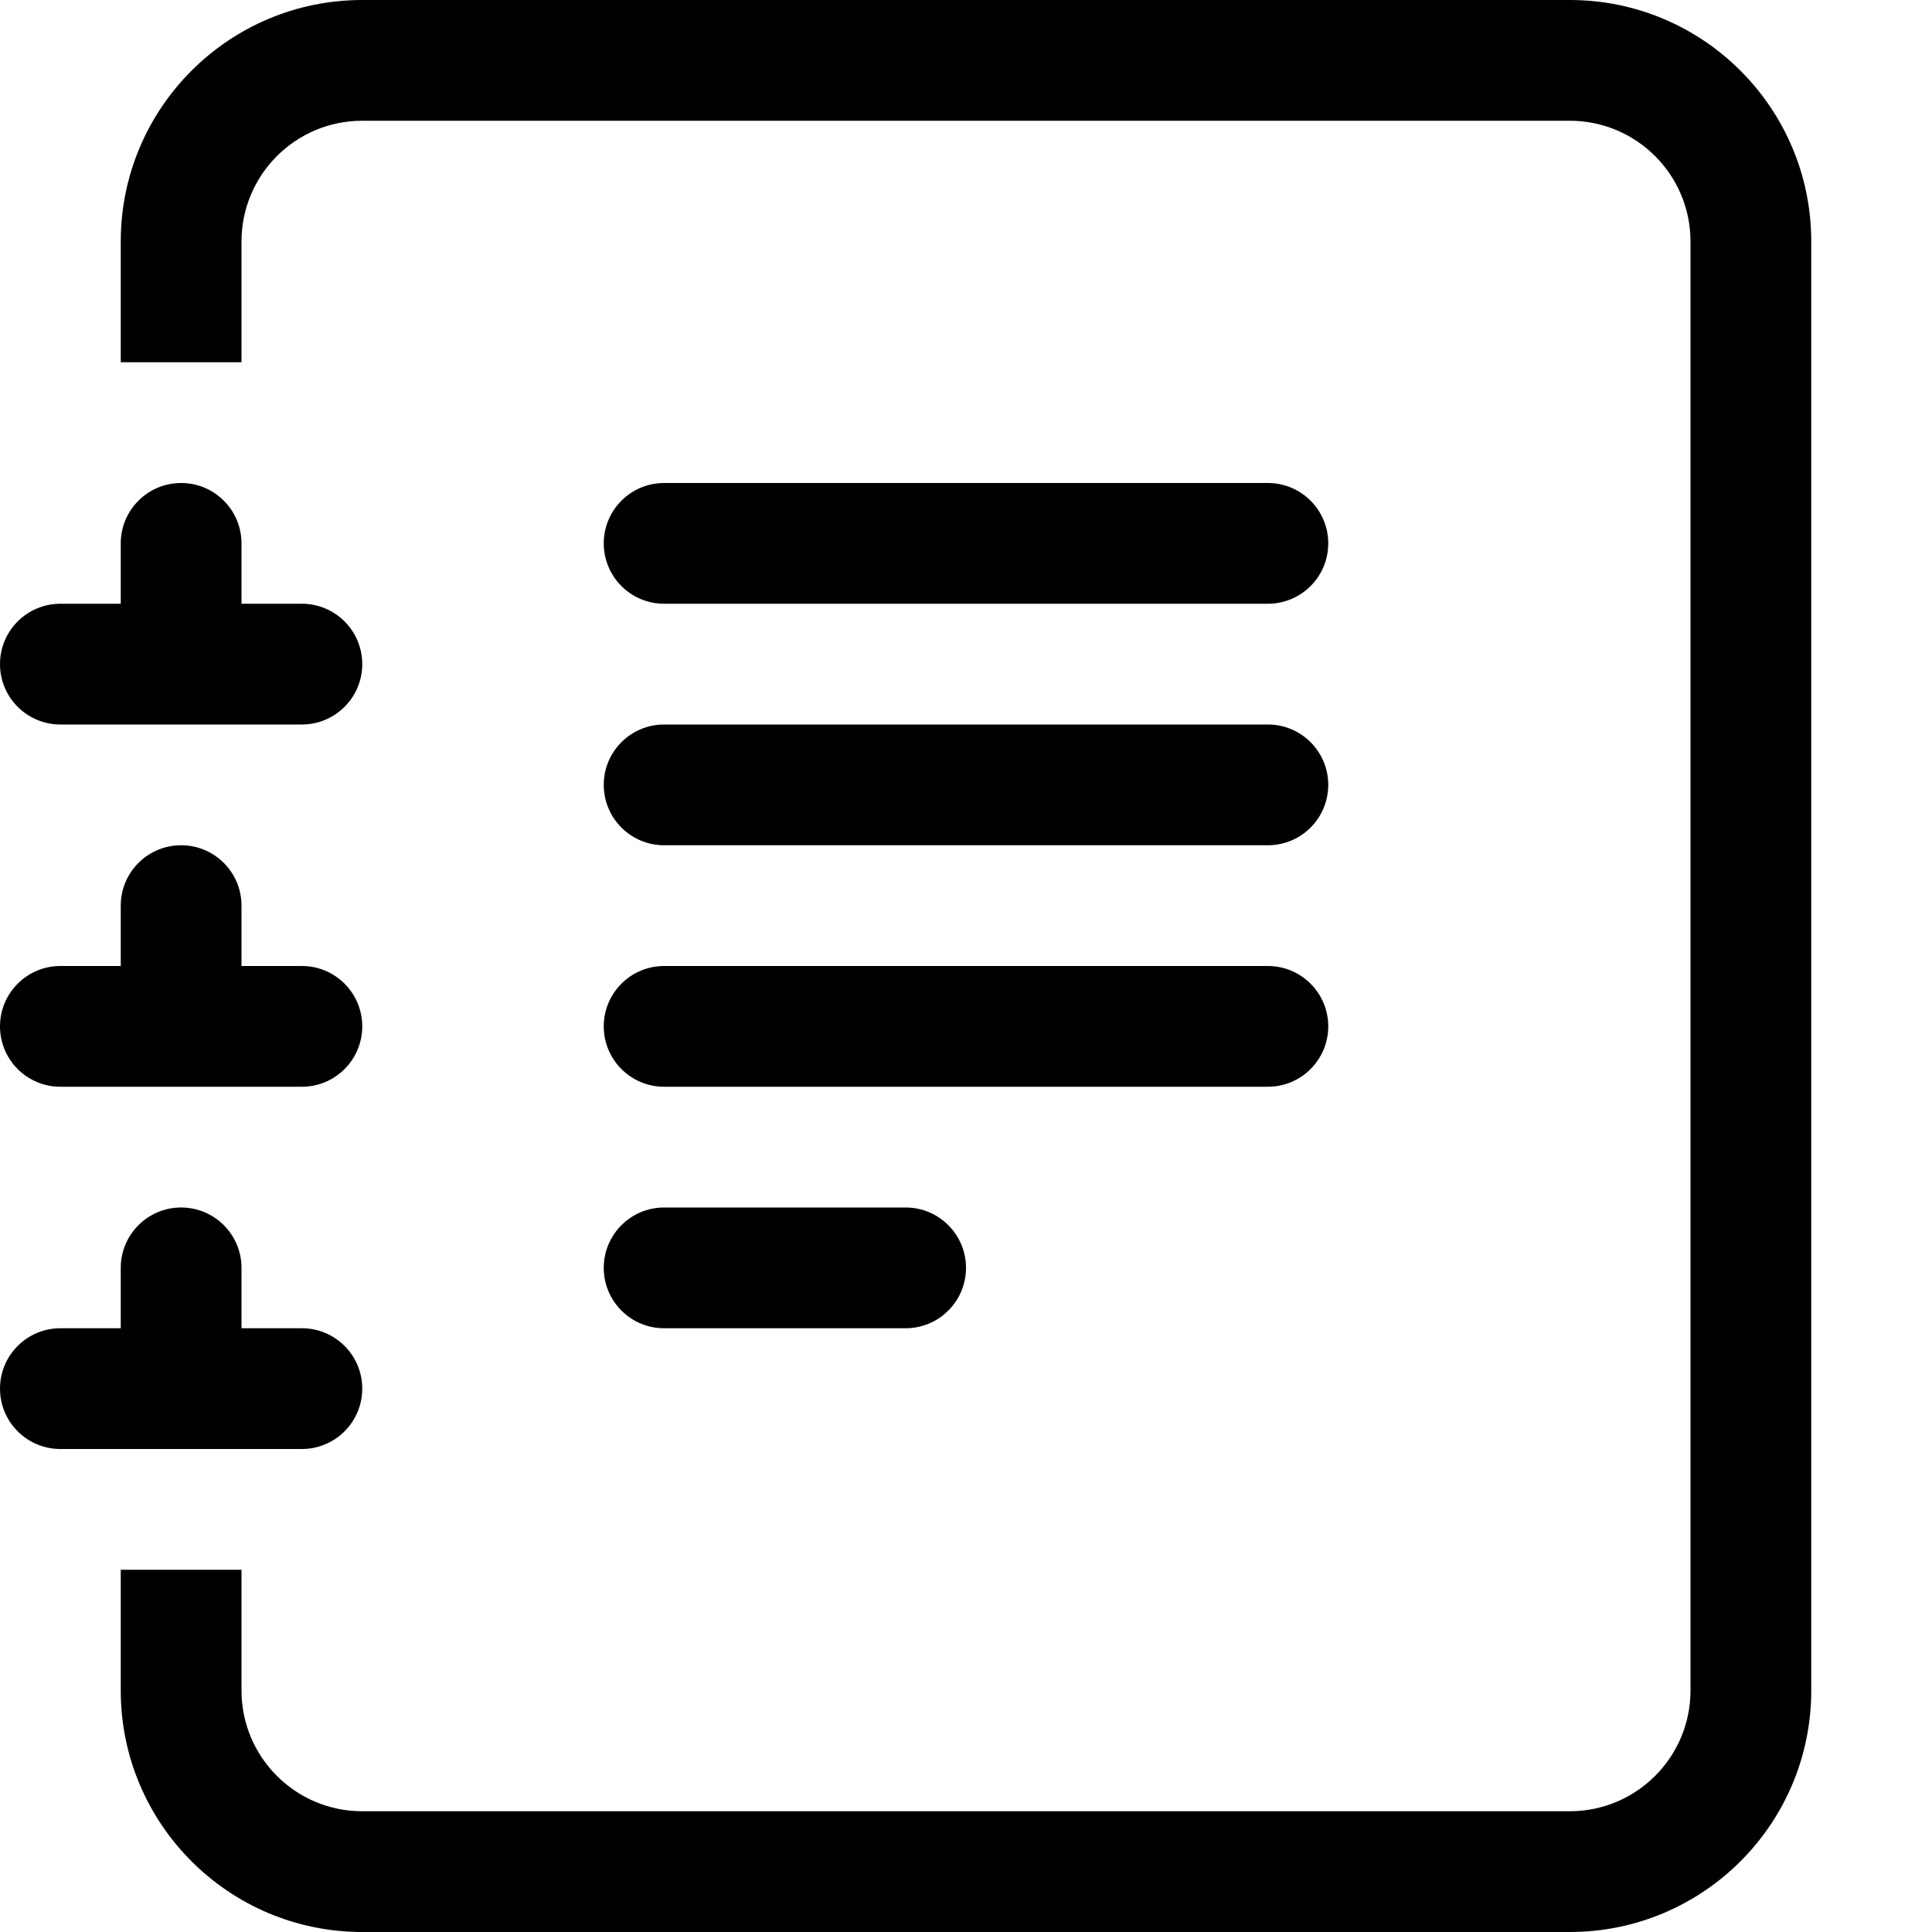
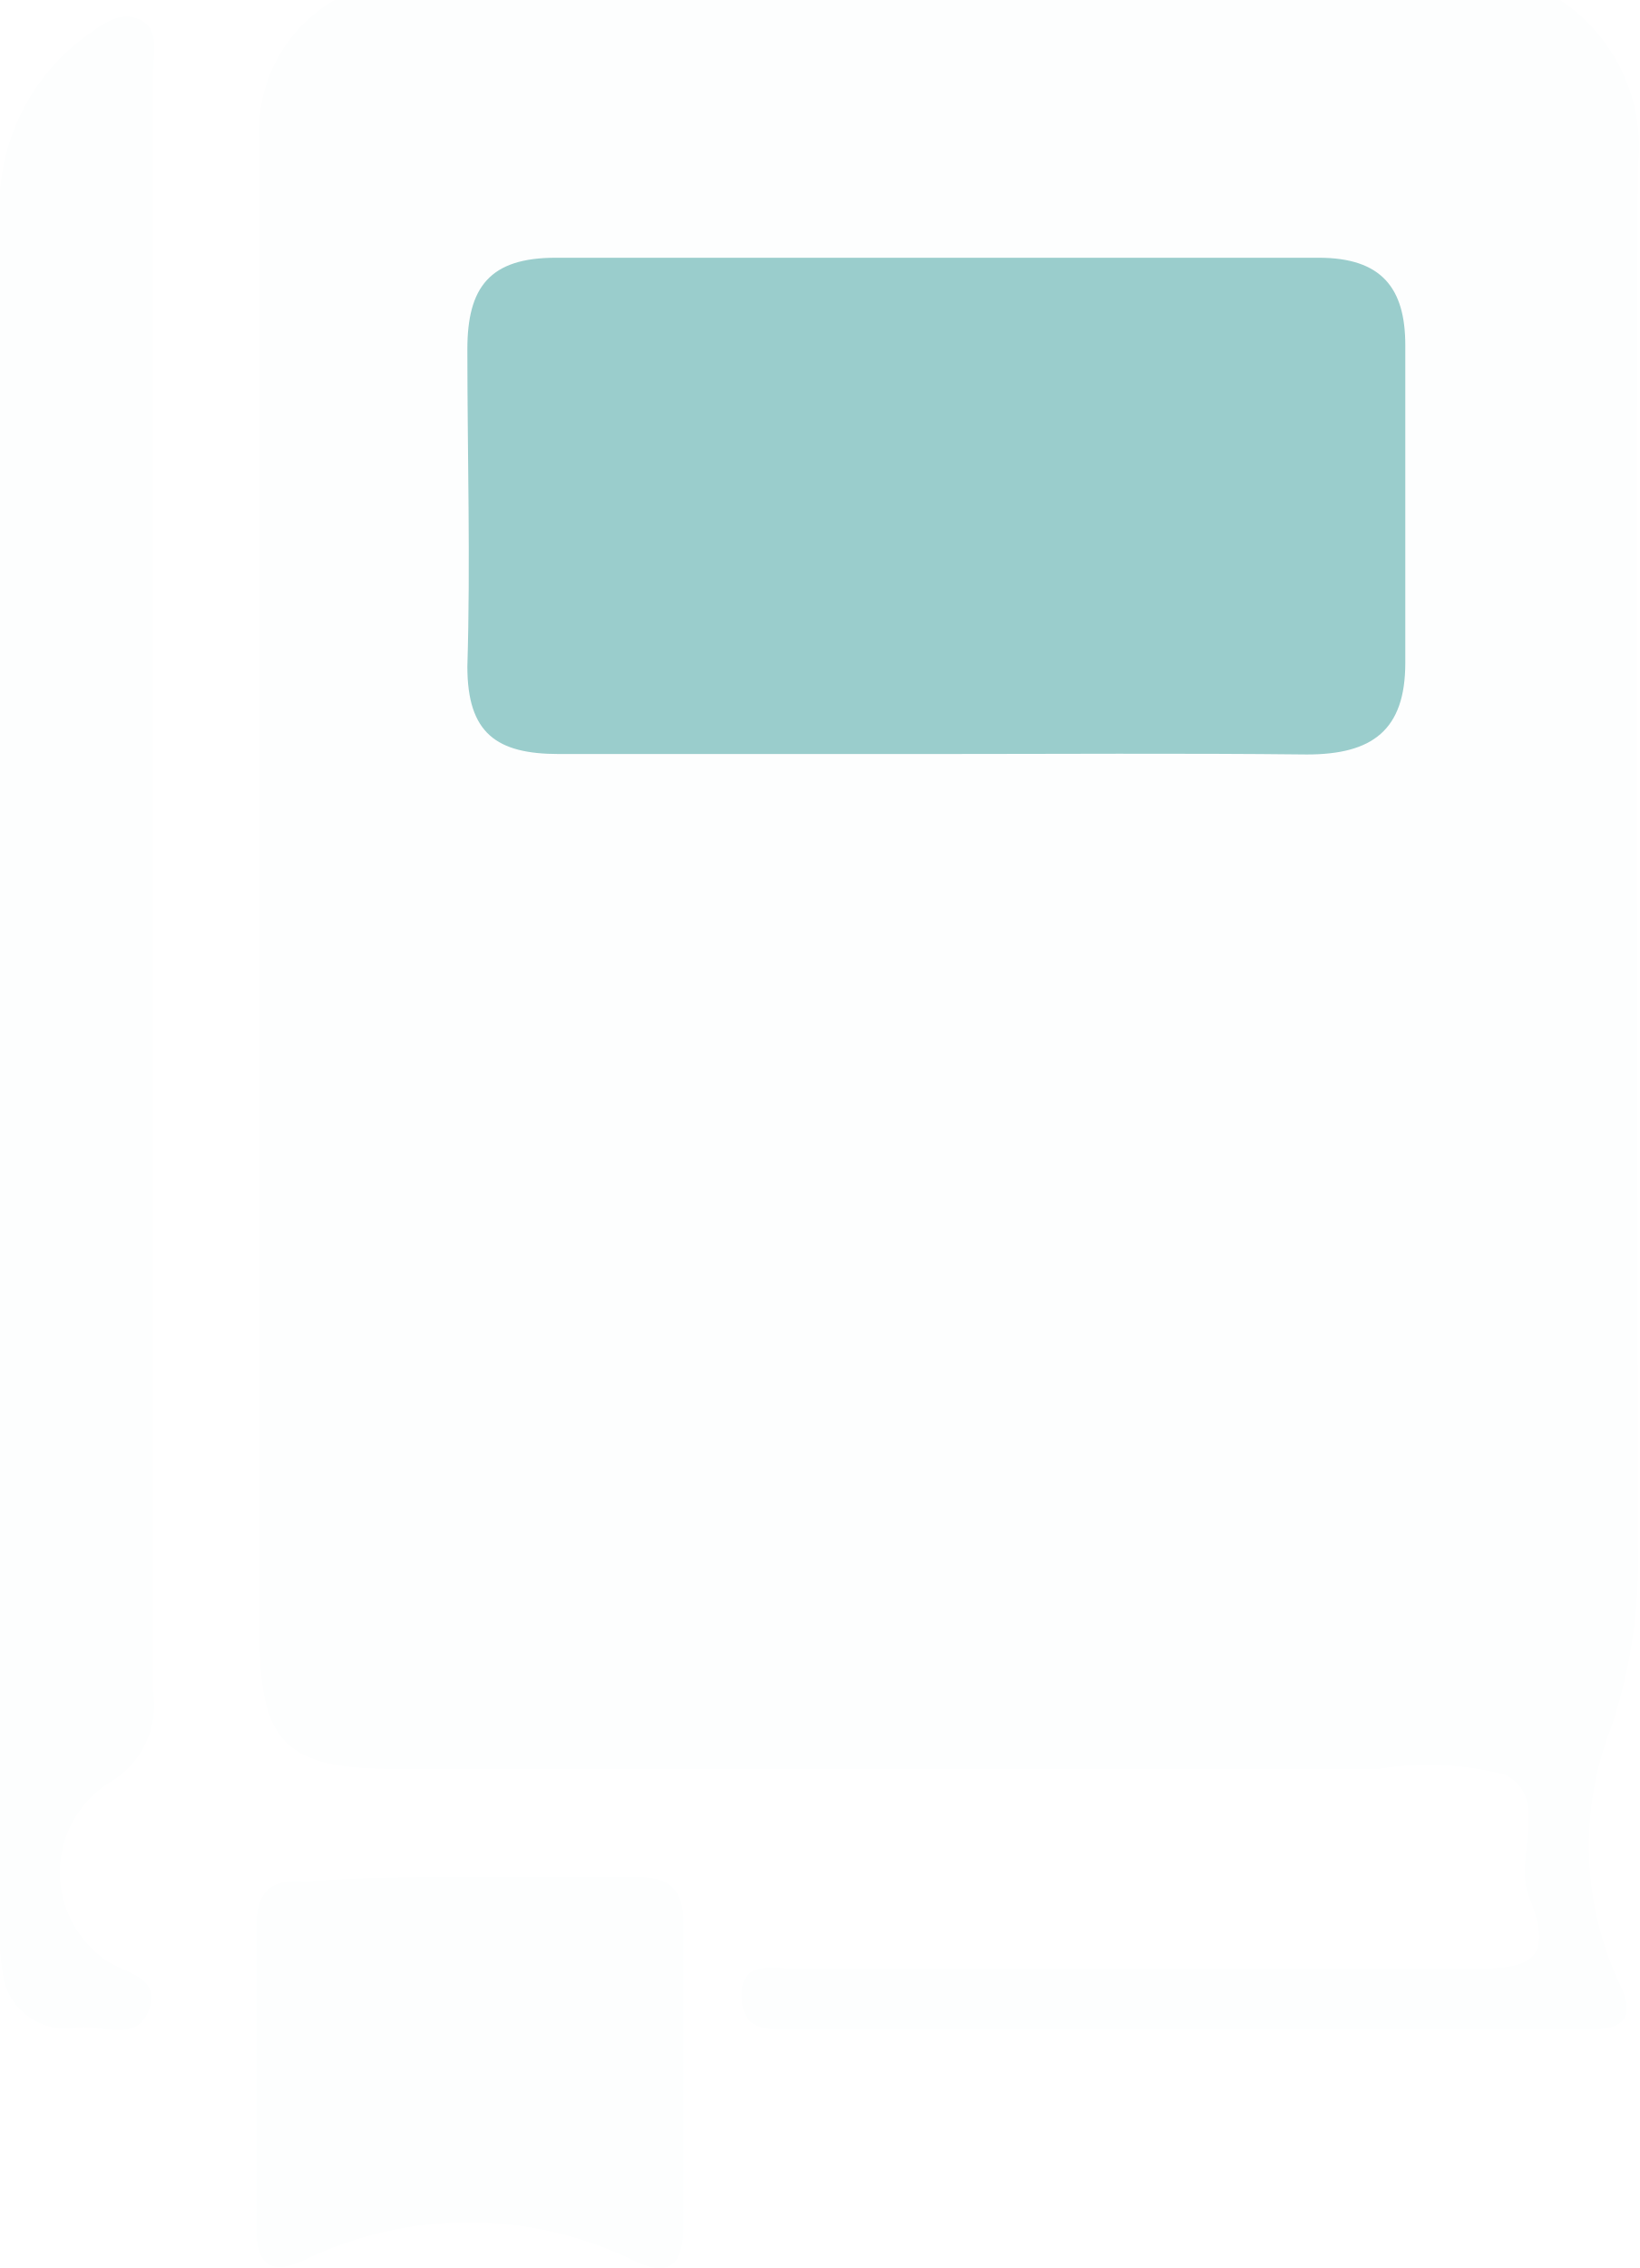
- <svg xmlns="http://www.w3.org/2000/svg" width="16" height="16" fill="currentColor" class="bi bi-journal-text" viewBox="0 0 16 16">
-   <path d="M5 10.5a.5.5 0 0 1 .5-.5h2a.5.5 0 0 1 0 1h-2a.5.5 0 0 1-.5-.5zm0-2a.5.5 0 0 1 .5-.5h5a.5.5 0 0 1 0 1h-5a.5.5 0 0 1-.5-.5zm0-2a.5.5 0 0 1 .5-.5h5a.5.5 0 0 1 0 1h-5a.5.5 0 0 1-.5-.5zm0-2a.5.5 0 0 1 .5-.5h5a.5.5 0 0 1 0 1h-5a.5.5 0 0 1-.5-.5z" />
-   <path d="M3 0h10a2 2 0 0 1 2 2v12a2 2 0 0 1-2 2H3a2 2 0 0 1-2-2v-1h1v1a1 1 0 0 0 1 1h10a1 1 0 0 0 1-1V2a1 1 0 0 0-1-1H3a1 1 0 0 0-1 1v1H1V2a2 2 0 0 1 2-2z" />
-   <path d="M1 5v-.5a.5.5 0 0 1 1 0V5h.5a.5.5 0 0 1 0 1h-2a.5.5 0 0 1 0-1H1zm0 3v-.5a.5.5 0 0 1 1 0V8h.5a.5.5 0 0 1 0 1h-2a.5.5 0 0 1 0-1H1zm0 3v-.5a.5.5 0 0 1 1 0v.5h.5a.5.5 0 0 1 0 1h-2a.5.5 0 0 1 0-1H1z" />
+ <svg xmlns="http://www.w3.org/2000/svg" viewBox="0 0 35.81 49.54">
+   <defs>
+     <style>.cls-1{fill:#fdfefe;}.cls-2{fill:#9acdcc;}</style>
+   </defs>
+   <g id="Layer_2" data-name="Layer 2">
+     <g id="图层_1" data-name="图层 1">
+       <g id="Group_240" data-name="Group 240">
+         <path id="Path_72" data-name="Path 72" class="cls-1" d="M34.08,0a3.84,3.84,0,0,1,1.7,3.65c-.05,10,0,20,0,30.05a11.51,11.51,0,0,1-.57,4,7.11,7.11,0,0,0,.17,5.63c.4.81,0,1-.65,1H17.2c-.52,0-1,0-1-.76S16.9,43,17.35,43c4.92,0,9.8,0,14.69,0,1.15,0,2,0,1.37-1.55-.37-.87.49-2.18-.54-2.69a6.76,6.76,0,0,0-2.76-.12H8.67c-2.46,0-3-.56-3-3,0-10.82,0-21.68,0-32.52A3.3,3.3,0,0,1,7.31,0Z" />
+         <path id="Path_73" data-name="Path 73" class="cls-1" d="M0,23.47V4.82A4.61,4.61,0,0,1,1.86.8c.35-.25.75-.58,1.2-.37s.28.79.28,1.19V36.93a1.94,1.94,0,0,1-.94,2,2.32,2.32,0,0,0-.74,3.2,2.37,2.37,0,0,0,.56.62c.39.36,1.39.37,1,1.23-.27.6-1,.27-1.48.3a1.4,1.4,0,0,1-1.65-1A6,6,0,0,1,0,41.79Z" />
+         <path id="Path_74" data-name="Path 74" class="cls-1" d="M10.3,41h3.63c.71,0,1,.28,1,1,0,2.2,0,4.39,0,6.59,0,.8-.23,1.19-1.06.8a8.22,8.22,0,0,0-7.27,0c-.74.33-1,0-1-.7,0-2.2,0-4.39,0-6.59,0-.79.32-1.07,1.08-1C7.89,41,9.1,41,10.3,41Z" />
+         <path id="Path_75" data-name="Path 75" class="cls-2" d="M20.3,16.47c-2.69,0-5.41,0-8.09,0-1.36,0-2-.45-2-1.91.07-2.31,0-4.63,0-6.93,0-1.36.49-2,1.93-2q8.34,0,16.67,0c1.37,0,1.89.66,1.89,1.91v6.94c0,1.47-.72,2-2.15,2C25.81,16.45,23.06,16.47,20.3,16.47Z" />
+       </g>
+     </g>
+   </g>
</svg>
